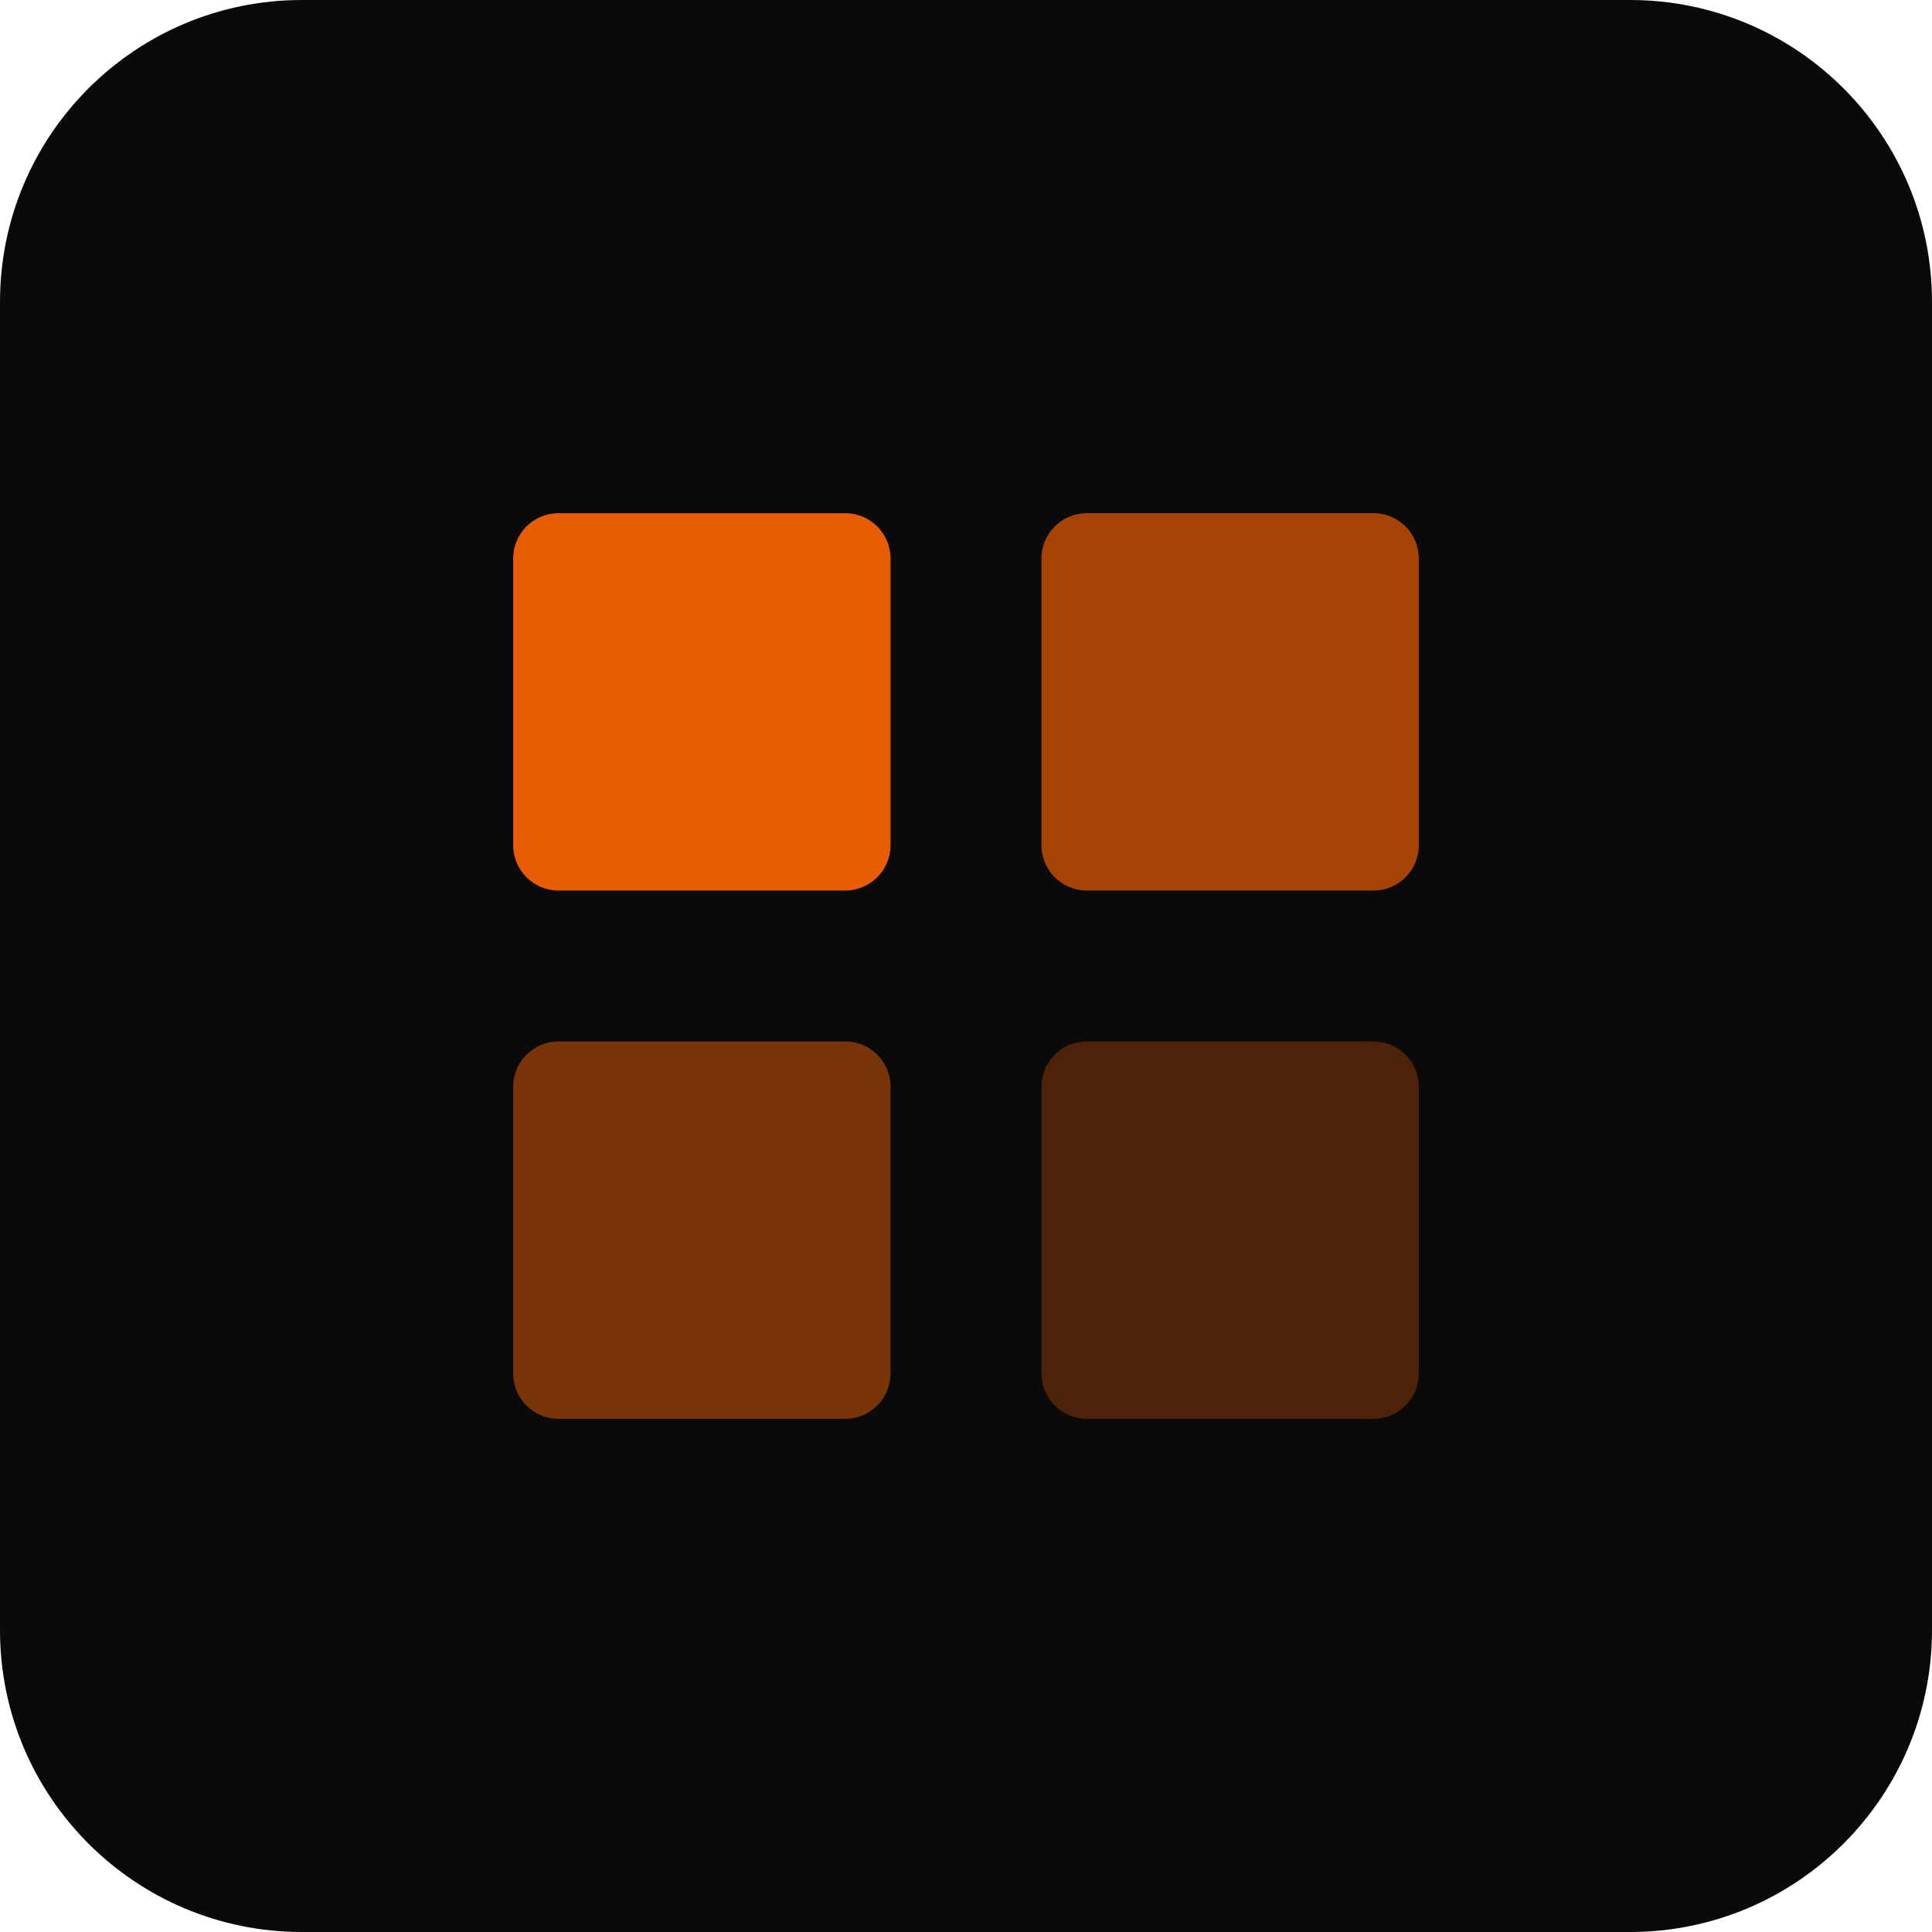
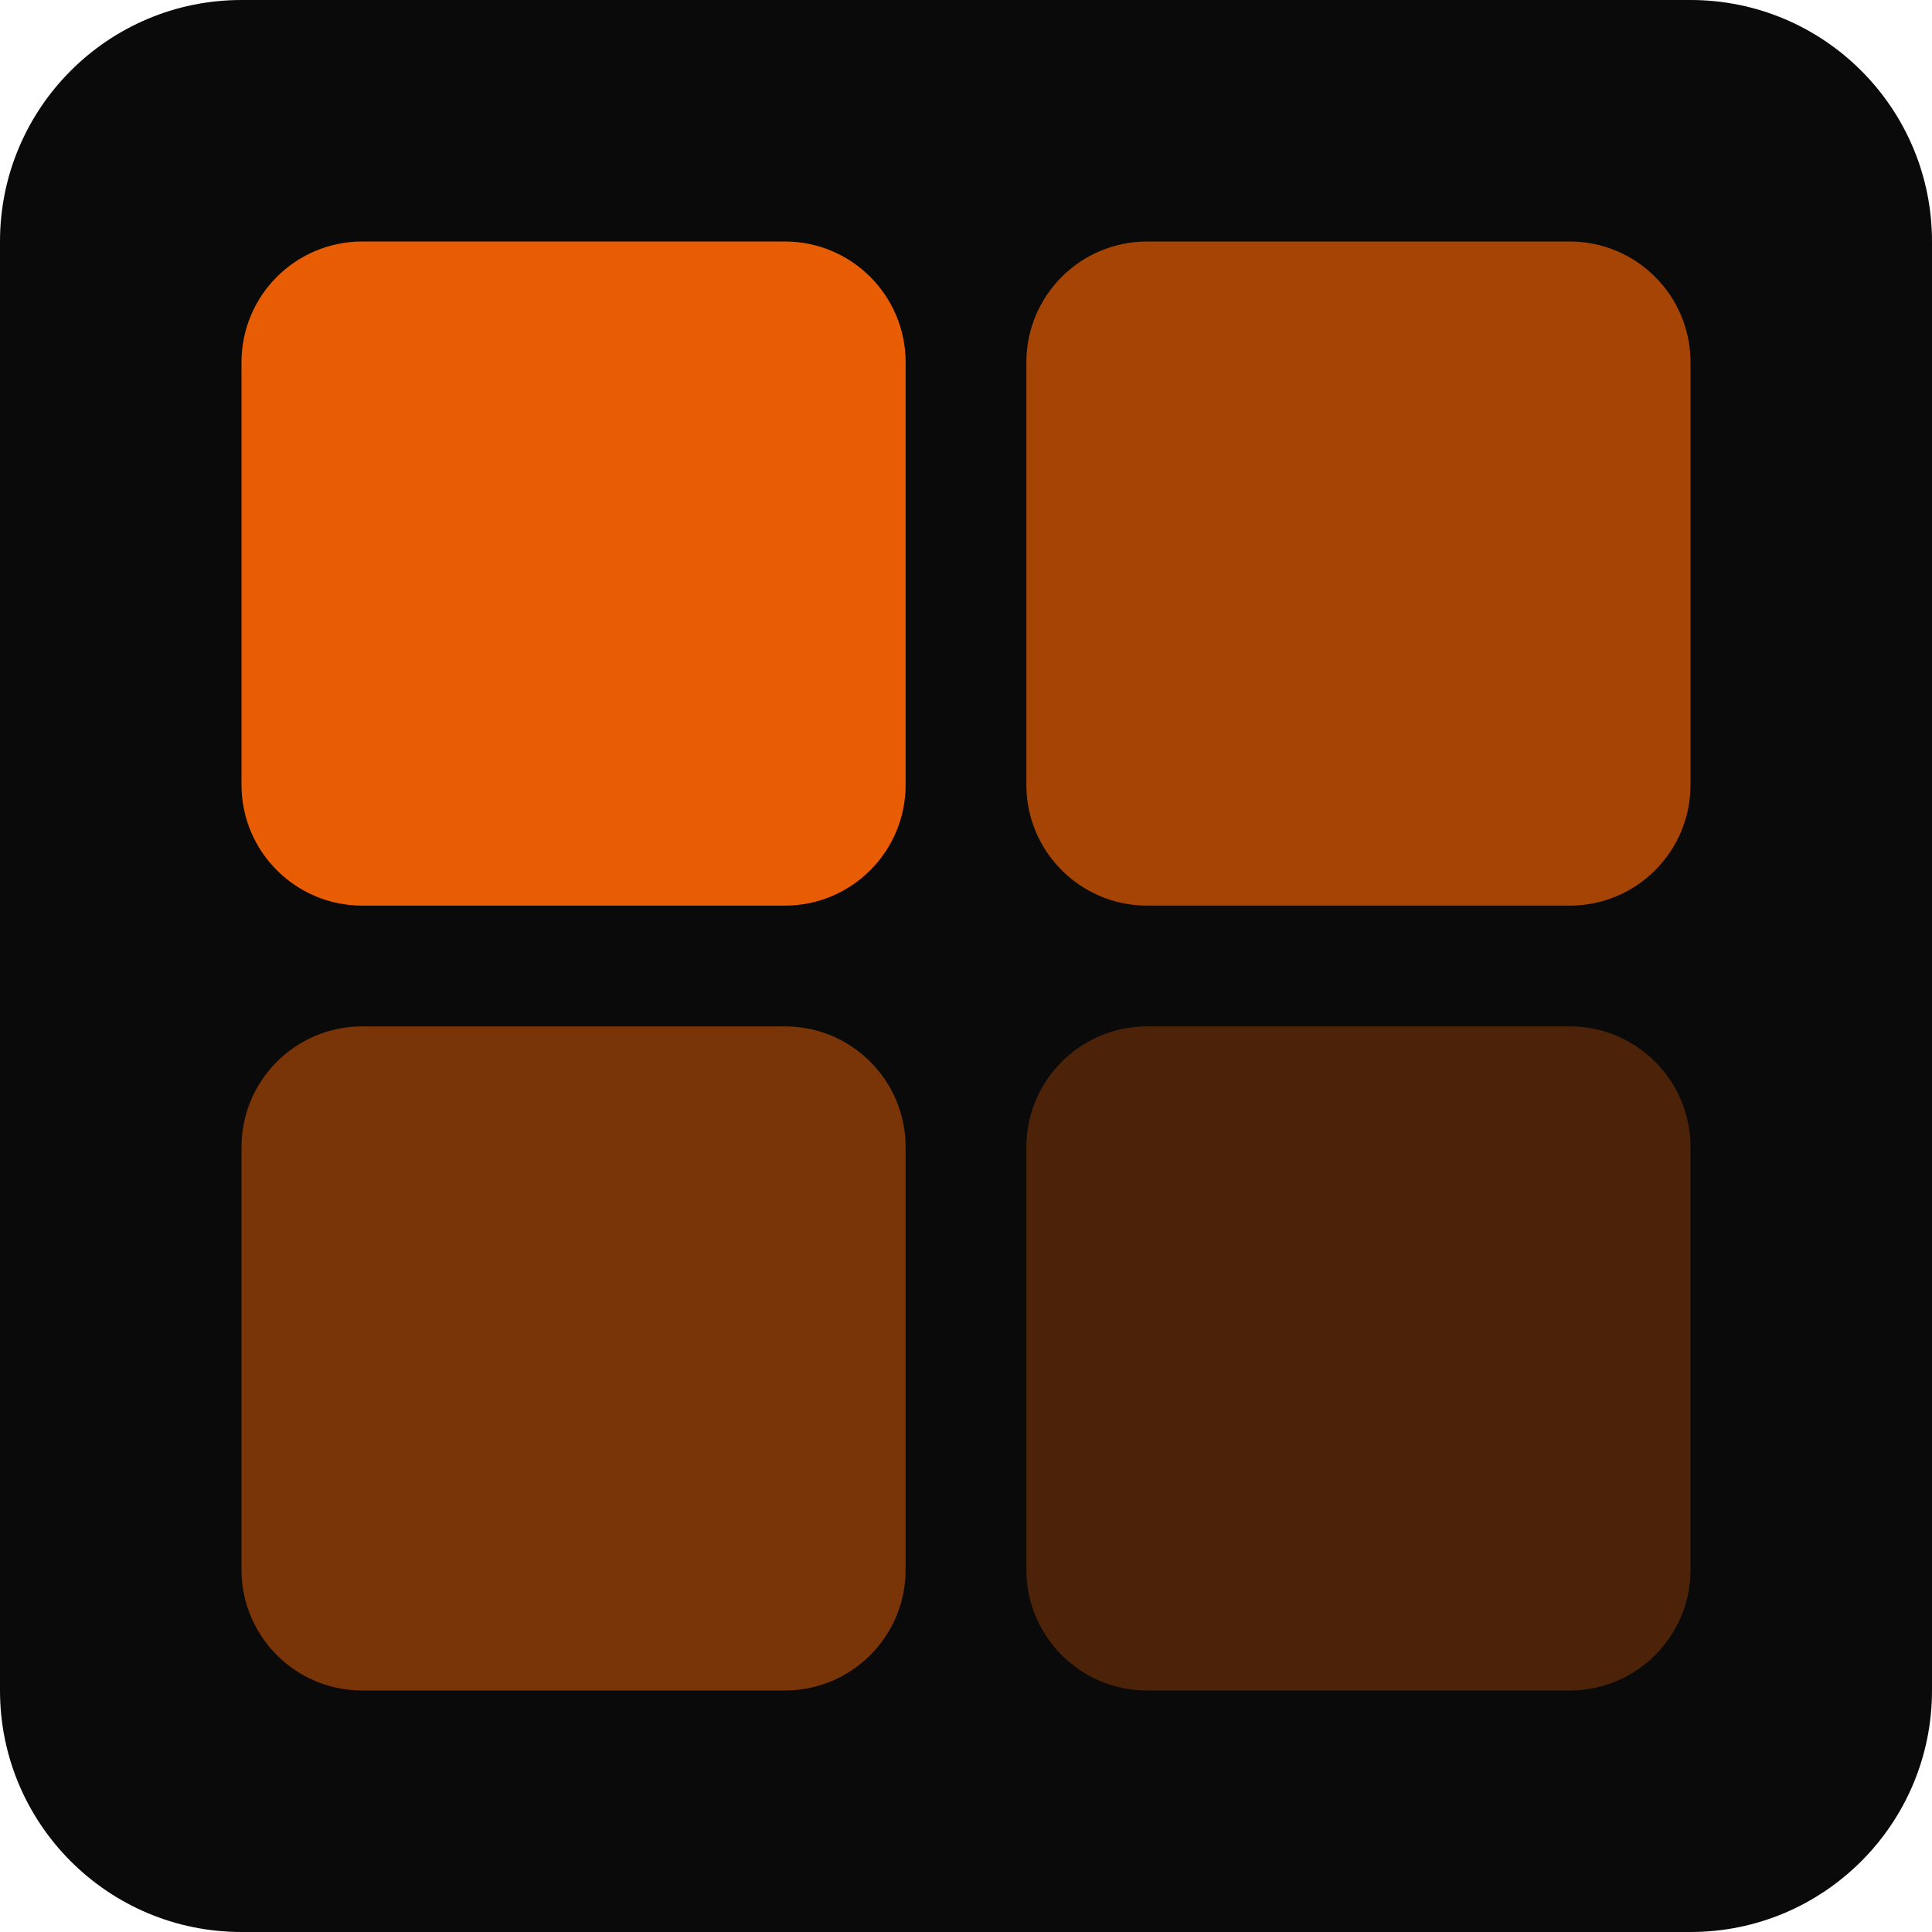
- <svg xmlns="http://www.w3.org/2000/svg" viewBox="0 0 512 512">
-   <rect width="512" height="512" rx="80" fill="#0a0a0a" />
-   <g transform="translate(256,256)">
-     <rect x="-120" y="-120" width="100" height="100" rx="12" fill="#e85d04" />
-     <rect x="20" y="-120" width="100" height="100" rx="12" fill="#e85d04" opacity="0.7" />
-     <rect x="-120" y="20" width="100" height="100" rx="12" fill="#e85d04" opacity="0.5" />
-     <rect x="20" y="20" width="100" height="100" rx="12" fill="#e85d04" opacity="0.3" />
-   </g>
+ <svg xmlns="http://www.w3.org/2000/svg" viewBox="0 0 32 32">
+   <rect width="32" height="32" rx="4" fill="#0a0a0a" />
+   <rect x="4" y="4" width="11" height="11" rx="2" fill="#e85d04" />
+   <rect x="17" y="4" width="11" height="11" rx="2" fill="#e85d04" opacity="0.7" />
+   <rect x="4" y="17" width="11" height="11" rx="2" fill="#e85d04" opacity="0.5" />
+   <rect x="17" y="17" width="11" height="11" rx="2" fill="#e85d04" opacity="0.3" />
</svg>
